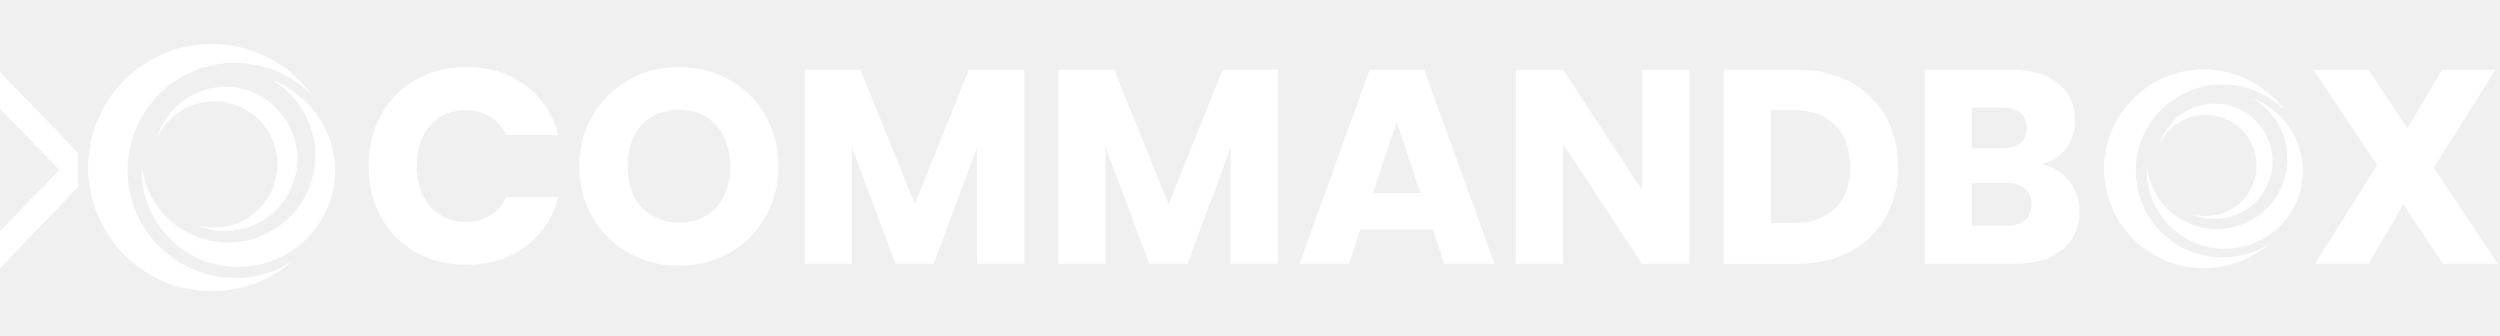
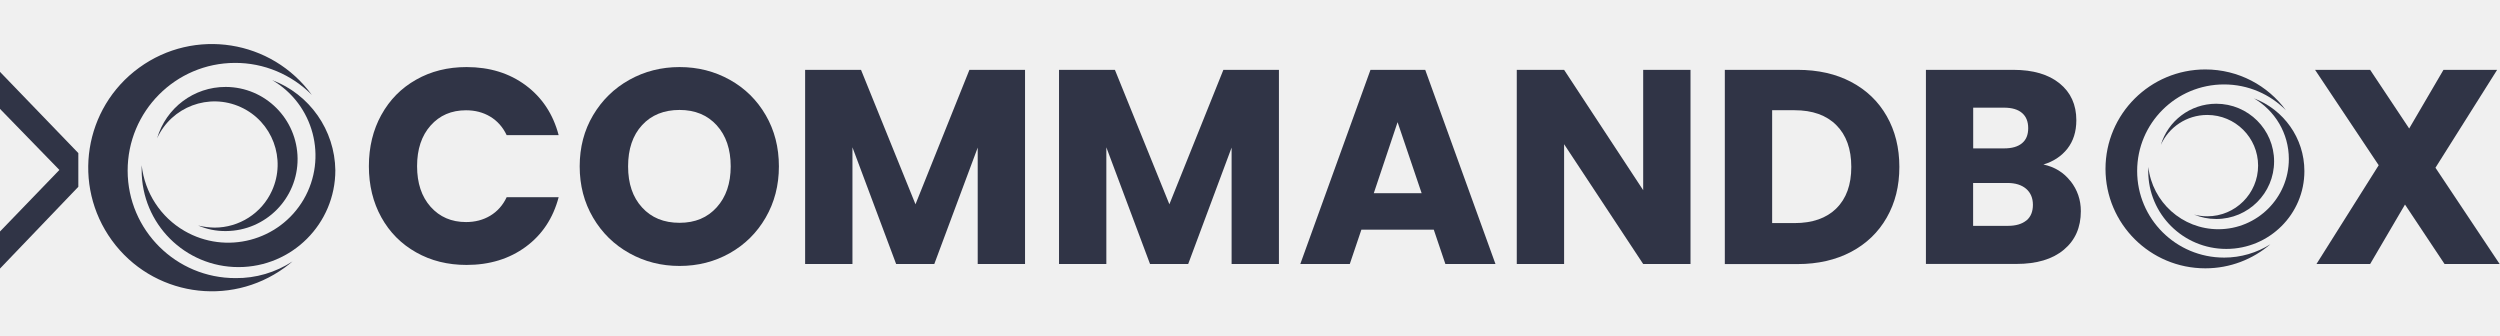
- <svg xmlns="http://www.w3.org/2000/svg" width="746" height="100" viewBox="0 0 746 100" fill="none">
-   <path d="M113.739 34.233C116.212 29.75 119.67 26.252 124.093 23.759C128.515 21.246 133.521 20 139.13 20C146.006 20 151.876 21.809 156.781 25.448C161.666 29.087 164.943 34.032 166.592 40.305H151.092C149.946 37.892 148.298 36.043 146.187 34.776C144.076 33.51 141.663 32.886 138.969 32.886C134.627 32.886 131.109 34.394 128.415 37.43C125.721 40.446 124.374 44.506 124.374 49.552C124.374 54.599 125.721 58.659 128.415 61.675C131.109 64.691 134.627 66.218 138.969 66.218C141.663 66.218 144.076 65.595 146.187 64.329C148.298 63.062 149.946 61.233 151.092 58.8H166.592C164.943 65.073 161.666 69.998 156.781 73.597C151.876 77.195 146.006 79.004 139.13 79.004C133.521 79.004 128.495 77.758 124.073 75.245C119.65 72.752 116.192 69.274 113.719 64.811C111.246 60.348 110 55.262 110 49.552C110 43.843 111.246 38.737 113.719 34.254L113.739 34.233Z" fill="white" />
-   <path d="M187.681 75.506C183.137 72.973 179.539 69.455 176.865 64.912C174.191 60.368 172.864 55.282 172.864 49.613C172.864 43.944 174.191 38.857 176.865 34.354C179.539 29.851 183.137 26.333 187.681 23.8C192.224 21.267 197.21 20 202.658 20C208.106 20 213.092 21.267 217.635 23.8C222.179 26.333 225.737 29.851 228.35 34.354C230.964 38.857 232.271 43.944 232.271 49.613C232.271 55.282 230.944 60.368 228.31 64.912C225.677 69.455 222.098 72.973 217.595 75.506C213.092 78.039 208.106 79.306 202.658 79.306C197.21 79.306 192.224 78.039 187.681 75.506ZM213.735 61.816C216.509 58.74 217.897 54.679 217.897 49.613C217.897 44.547 216.509 40.425 213.735 37.37C210.961 34.314 207.262 32.786 202.638 32.786C198.014 32.786 194.234 34.294 191.46 37.329C188.686 40.345 187.299 44.446 187.299 49.613C187.299 54.779 188.686 58.82 191.46 61.856C194.234 64.912 197.954 66.44 202.638 66.44C207.322 66.44 210.961 64.892 213.735 61.816Z" fill="white" />
-   <path d="M305.669 20.828V78.727H291.556V44.008L278.609 78.727H267.231L254.204 43.927V78.727H240.091V20.828H256.757L273.001 60.915L289.084 20.828H305.669Z" fill="white" />
-   <path d="M381.38 20.828V78.727H367.267V44.008L354.32 78.727H342.942L329.915 43.927V78.727H315.802V20.828H332.468L348.712 60.915L364.815 20.828H381.4H381.38Z" fill="white" />
-   <path d="M427.578 68.494H405.966L402.509 78.727H387.752L408.68 20.828H425.005L445.953 78.727H431.016L427.558 68.494H427.578ZM423.939 57.618L416.762 36.429L409.665 57.618H423.939Z" fill="white" />
-   <path d="M504.113 78.727H490.001L466.419 43.002V78.727H452.306V20.828H466.419L490.001 56.713V20.828H504.113V78.727Z" fill="white" />
-   <path d="M552.04 24.447C556.603 26.859 560.141 30.257 562.634 34.639C565.127 39.022 566.394 44.048 566.394 49.778C566.394 55.507 565.147 60.473 562.634 64.875C560.121 69.278 556.583 72.676 551.999 75.108C547.416 77.521 542.088 78.747 536.037 78.747H514.345V20.828H536.037C542.149 20.828 547.476 22.034 552.04 24.447ZM547.597 62.141C550.572 59.226 552.06 55.105 552.06 49.778C552.06 44.45 550.572 40.288 547.597 37.313C544.621 34.338 540.48 32.87 535.132 32.87H528.458V66.524H535.132C540.46 66.524 544.621 65.076 547.597 62.161V62.141Z" fill="white" />
-   <path d="M617.457 54.019C619.488 56.633 620.513 59.608 620.513 62.965C620.513 67.811 618.825 71.65 615.447 74.465C612.07 77.299 607.345 78.707 601.294 78.707H574.315V20.828H600.369C606.26 20.828 610.863 22.175 614.181 24.869C617.498 27.563 619.166 31.222 619.166 35.846C619.166 39.263 618.262 42.078 616.492 44.349C614.703 46.601 612.331 48.169 609.356 49.054C612.713 49.778 615.407 51.426 617.437 54.039L617.457 54.019ZM588.408 44.249H597.635C599.947 44.249 601.716 43.746 602.963 42.721C604.209 41.696 604.812 40.208 604.812 38.218C604.812 36.228 604.189 34.72 602.963 33.674C601.736 32.629 599.947 32.106 597.635 32.106H588.408V44.229V44.249ZM604.29 65.74C605.576 64.674 606.22 63.106 606.22 61.076C606.22 59.045 605.536 57.457 604.189 56.291C602.842 55.145 600.993 54.562 598.62 54.562H588.388V67.348H598.781C601.133 67.348 602.963 66.805 604.269 65.74H604.29Z" fill="white" />
-   <path d="M728.973 78.727L717.172 60.995L706.778 78.727H690.776L709.331 49.275L690.354 20.828H706.778L718.418 38.318L728.651 20.828H744.654L726.259 50.019L745.397 78.727H728.973Z" fill="white" />
-   <path d="M663.214 76.813C648.903 76.813 637.303 65.254 637.303 50.995C637.303 36.736 648.903 25.177 663.214 25.177C670.432 25.177 676.956 28.119 681.655 32.865C676.242 25.497 667.5 20.707 657.631 20.707C641.193 20.707 627.867 33.982 627.867 50.36C627.867 66.738 641.193 80.013 657.628 80.013C665.043 80.013 671.821 77.303 677.036 72.83C673.033 75.352 668.296 76.816 663.214 76.816" fill="white" />
-   <path d="M672.122 29.324C678.351 32.96 682.539 39.695 682.539 47.407C682.539 58.974 673.127 68.349 661.521 68.352C650.72 68.352 641.827 60.235 640.641 49.79C640.621 50.202 640.606 50.613 640.606 51.028C640.606 63.841 651.033 74.227 663.889 74.227C676.746 74.227 687.173 63.838 687.173 51.028C687.173 41.103 680.917 32.639 672.122 29.324Z" fill="white" />
-   <path d="M660.896 30.934C653.083 30.934 646.485 36.112 644.364 43.212C646.733 37.946 652.039 34.278 658.206 34.278C666.583 34.278 673.373 41.043 673.373 49.39C673.373 57.736 666.583 64.501 658.206 64.501C656.838 64.501 655.511 64.316 654.248 63.978C656.292 64.83 658.54 65.3 660.896 65.303C670.423 65.303 678.142 57.607 678.142 48.117C678.142 38.625 670.42 30.934 660.896 30.934Z" fill="white" />
-   <path d="M0 21.434L23.359 45.654V55.702L0 80.088V69.031L17.712 50.678L0 32.471V21.434Z" fill="white" />
-   <path d="M70.242 82.931C52.531 82.968 38.101 68.648 38.064 50.936C38.028 33.224 52.347 18.795 70.059 18.758C78.677 18.721 86.927 22.187 92.996 28.311C81.023 11.846 57.976 8.215 41.493 20.188C25.01 32.161 21.398 55.208 33.37 71.691C45.343 88.156 68.391 91.787 84.874 79.814C85.68 79.227 86.487 78.585 87.221 77.962C82.178 81.244 76.256 83.004 70.242 82.931Z" fill="white" />
-   <path d="M81.17 23.891C93.564 31.134 97.763 47.067 90.557 59.462C83.315 71.856 67.382 76.055 54.987 68.849C47.873 64.724 43.161 57.463 42.244 49.267V50.771C42.244 66.741 55.171 79.648 71.122 79.648C87.074 79.648 100 66.722 100 50.771C99.835 38.816 92.373 28.127 81.17 23.891Z" fill="white" />
-   <path d="M67.326 25.926C57.828 25.889 49.504 32.16 46.846 41.254C51.154 31.793 62.32 27.631 71.781 31.94C81.242 36.249 85.404 47.415 81.096 56.876C78.052 63.605 71.323 67.877 63.971 67.877C62.32 67.84 60.67 67.638 59.075 67.253C61.697 68.372 64.502 68.94 67.381 68.903C79.244 68.83 88.815 59.167 88.741 47.305C88.631 35.478 79.097 25.963 67.326 25.926Z" fill="white" />
+ <svg xmlns="http://www.w3.org/2000/svg" width="1327" height="178" viewBox="0 0 1327 178" fill="none">
+   <path d="M202.456 60.935C206.857 52.955 213.012 46.729 220.885 42.291C228.757 37.818 237.668 35.6 247.652 35.6C259.89 35.6 270.339 38.82 279.07 45.297C287.766 51.774 293.599 60.577 296.533 71.742H268.943C266.904 67.448 263.969 64.156 260.212 61.901C256.455 59.647 252.16 58.538 247.365 58.538C239.636 58.538 233.374 61.221 228.578 66.625C223.783 71.993 221.386 79.221 221.386 88.203C221.386 97.185 223.783 104.413 228.578 109.781C233.374 115.149 239.636 117.868 247.365 117.868C252.16 117.868 256.455 116.759 260.212 114.505C263.969 112.25 266.904 108.994 268.943 104.664H296.533C293.599 115.829 287.766 124.596 279.07 131.001C270.339 137.407 259.89 140.627 247.652 140.627C237.668 140.627 228.722 138.409 220.849 133.936C212.976 129.498 206.821 123.308 202.42 115.363C198.018 107.419 195.8 98.366 195.8 88.203C195.8 78.04 198.018 68.951 202.42 60.971L202.456 60.935Z" fill="#303446" />
+   <path d="M334.071 134.401C325.984 129.892 319.579 123.63 314.819 115.542C310.06 107.455 307.698 98.402 307.698 88.31C307.698 78.219 310.06 69.166 314.819 61.15C319.579 53.134 325.984 46.872 334.071 42.363C342.159 37.854 351.033 35.6 360.731 35.6C370.429 35.6 379.303 37.854 387.39 42.363C395.478 46.872 401.812 53.134 406.464 61.15C411.116 69.166 413.442 78.219 413.442 88.31C413.442 98.402 411.08 107.455 406.392 115.542C401.704 123.63 395.335 129.892 387.319 134.401C379.303 138.91 370.429 141.164 360.731 141.164C351.033 141.164 342.159 138.91 334.071 134.401ZM380.448 110.032C385.387 104.557 387.856 97.328 387.856 88.31C387.856 79.293 385.387 71.957 380.448 66.517C375.51 61.078 368.926 58.359 360.695 58.359C352.465 58.359 345.737 61.042 340.799 66.446C335.861 71.814 333.392 79.114 333.392 88.31C333.392 97.507 335.861 104.7 340.799 110.103C345.737 115.542 352.357 118.262 360.695 118.262C369.033 118.262 375.51 115.507 380.448 110.032Z" fill="#303446" />
+   <path d="M544.091 37.074V140.134H518.97V78.334L495.925 140.134H475.67L452.482 78.191V140.134H427.361V37.074H457.027L485.941 108.429L514.568 37.074H544.091Z" fill="#303446" />
+   <path d="M678.856 37.074V140.134H653.735V78.334L630.69 140.134H610.436L587.248 78.191V140.134H562.127V37.074H591.792L620.706 108.429L649.37 37.074H678.892H678.856Z" fill="#303446" />
+   <path d="M761.089 121.92H722.62L716.465 140.134H690.199L727.451 37.074H756.508L793.796 140.134H767.208L761.053 121.92H761.089ZM754.611 102.56L741.836 64.843L729.204 102.56H754.611Z" fill="#303446" />
+   <path d="M897.321 140.134H872.201L830.225 76.545V140.134H805.104V37.074H830.225L872.201 100.95V37.074H897.321V140.134Z" fill="#303446" />
+   <path d="M982.63 43.515C990.753 47.81 997.051 53.857 1001.49 61.658C1005.93 69.459 1008.18 78.405 1008.18 88.604C1008.18 98.803 1005.96 107.641 1001.49 115.478C997.016 123.315 990.718 129.363 982.559 133.693C974.4 137.987 964.917 140.17 954.146 140.17H915.534V37.074H954.146C965.024 37.074 974.507 39.221 982.63 43.515ZM974.722 110.612C980.018 105.423 982.666 98.087 982.666 88.604C982.666 79.121 980.018 71.714 974.722 66.418C969.426 61.121 962.054 58.509 952.535 58.509H940.655V118.413H952.535C962.018 118.413 969.426 115.836 974.722 110.647V110.612Z" fill="#303446" />
+   <path d="M1099.07 96.155C1102.69 100.807 1104.51 106.103 1104.51 112.079C1104.51 120.703 1101.51 127.538 1095.5 132.548C1089.48 137.593 1081.07 140.098 1070.3 140.098H1022.28V37.074H1068.66C1079.14 37.074 1087.34 39.472 1093.24 44.267C1099.15 49.062 1102.12 55.575 1102.12 63.805C1102.12 69.889 1100.51 74.898 1097.36 78.942C1094.17 82.95 1089.95 85.741 1084.65 87.316C1090.63 88.604 1095.42 91.538 1099.04 96.19L1099.07 96.155ZM1047.37 78.763H1063.79C1067.91 78.763 1071.05 77.869 1073.27 76.044C1075.49 74.219 1076.57 71.571 1076.57 68.028C1076.57 64.485 1075.46 61.801 1073.27 59.941C1071.09 58.08 1067.91 57.149 1063.79 57.149H1047.37V78.728V78.763ZM1075.64 117.017C1077.93 115.12 1079.07 112.329 1079.07 108.715C1079.07 105.101 1077.85 102.274 1075.46 100.198C1073.06 98.159 1069.77 97.121 1065.54 97.121H1047.33V119.88H1065.83C1070.02 119.88 1073.27 118.914 1075.6 117.017H1075.64Z" fill="#303446" />
+   <path d="M1297.57 140.134L1276.57 108.572L1258.07 140.134H1229.58L1262.61 87.709L1228.83 37.074H1258.07L1278.79 68.207L1297 37.074H1325.48L1292.74 89.034L1326.81 140.134H1297.57Z" fill="#303446" />
+   <path d="M1180.52 136.729C1155.05 136.729 1134.4 116.155 1134.4 90.773C1134.4 65.392 1155.05 44.818 1180.52 44.818C1193.37 44.818 1204.98 50.054 1213.35 58.503C1203.71 45.388 1188.15 36.861 1170.58 36.861C1141.32 36.861 1117.6 60.49 1117.6 89.644C1117.6 118.797 1141.32 142.426 1170.58 142.426C1183.78 142.426 1195.84 137.603 1205.12 129.641C1198 134.129 1189.57 136.734 1180.52 136.734" fill="#303446" />
+   <path d="M1196.38 52.203C1207.47 58.674 1214.92 70.664 1214.92 84.39C1214.92 104.98 1198.17 121.668 1177.51 121.673C1158.28 121.673 1142.45 107.224 1140.34 88.633C1140.31 89.365 1140.28 90.098 1140.28 90.835C1140.28 113.643 1158.84 132.13 1181.72 132.13C1204.61 132.13 1223.17 113.638 1223.17 90.835C1223.17 73.17 1212.03 58.104 1196.38 52.203Z" fill="#303446" />
+   <path d="M1176.4 55.065C1162.49 55.065 1150.74 64.282 1146.97 76.92C1151.18 67.546 1160.63 61.017 1171.61 61.017C1186.52 61.017 1198.6 73.06 1198.6 87.916C1198.6 102.773 1186.52 114.815 1171.61 114.815C1169.17 114.815 1166.81 114.485 1164.56 113.883C1168.2 115.401 1172.2 116.237 1176.4 116.243C1193.35 116.243 1207.09 102.542 1207.09 85.651C1207.09 68.754 1193.35 55.065 1176.4 55.065Z" fill="#303446" />
+   <path d="M0 38.15L41.579 81.263V99.148L0 142.555V122.875L31.527 90.206L0 57.798V38.15Z" fill="#303446" />
+   <path d="M125.032 147.616C93.505 147.681 67.82 122.192 67.754 90.665C67.689 59.138 93.178 33.453 124.705 33.388C140.044 33.322 154.731 39.491 165.533 50.391C144.222 21.084 103.198 14.622 73.858 35.933C44.517 57.245 38.088 98.269 59.4 127.61C80.711 156.917 121.735 163.379 151.076 142.068C152.512 141.023 153.947 139.881 155.253 138.771C146.278 144.613 135.736 147.746 125.032 147.616Z" fill="#303446" />
+   <path d="M144.482 42.525C166.545 55.417 174.018 83.778 161.192 105.84C148.301 127.903 119.94 135.376 97.877 122.55C85.215 115.207 76.827 102.283 75.195 87.694V90.371C75.195 118.797 98.204 141.773 126.598 141.773C154.991 141.773 178 118.764 178 90.371C177.706 69.091 164.423 50.064 144.482 42.525Z" fill="#303446" />
+   <path d="M119.84 46.147C102.935 46.081 88.118 57.243 83.385 73.431C91.055 56.59 110.93 49.182 127.771 56.852C144.611 64.521 152.02 84.397 144.35 101.237C138.933 113.215 126.955 120.819 113.868 120.819C110.931 120.754 107.993 120.395 105.154 119.71C109.821 121.7 114.814 122.712 119.938 122.647C141.054 122.516 158.09 105.317 157.96 84.201C157.764 63.15 140.793 46.212 119.84 46.147Z" fill="#303446" />
</svg>
